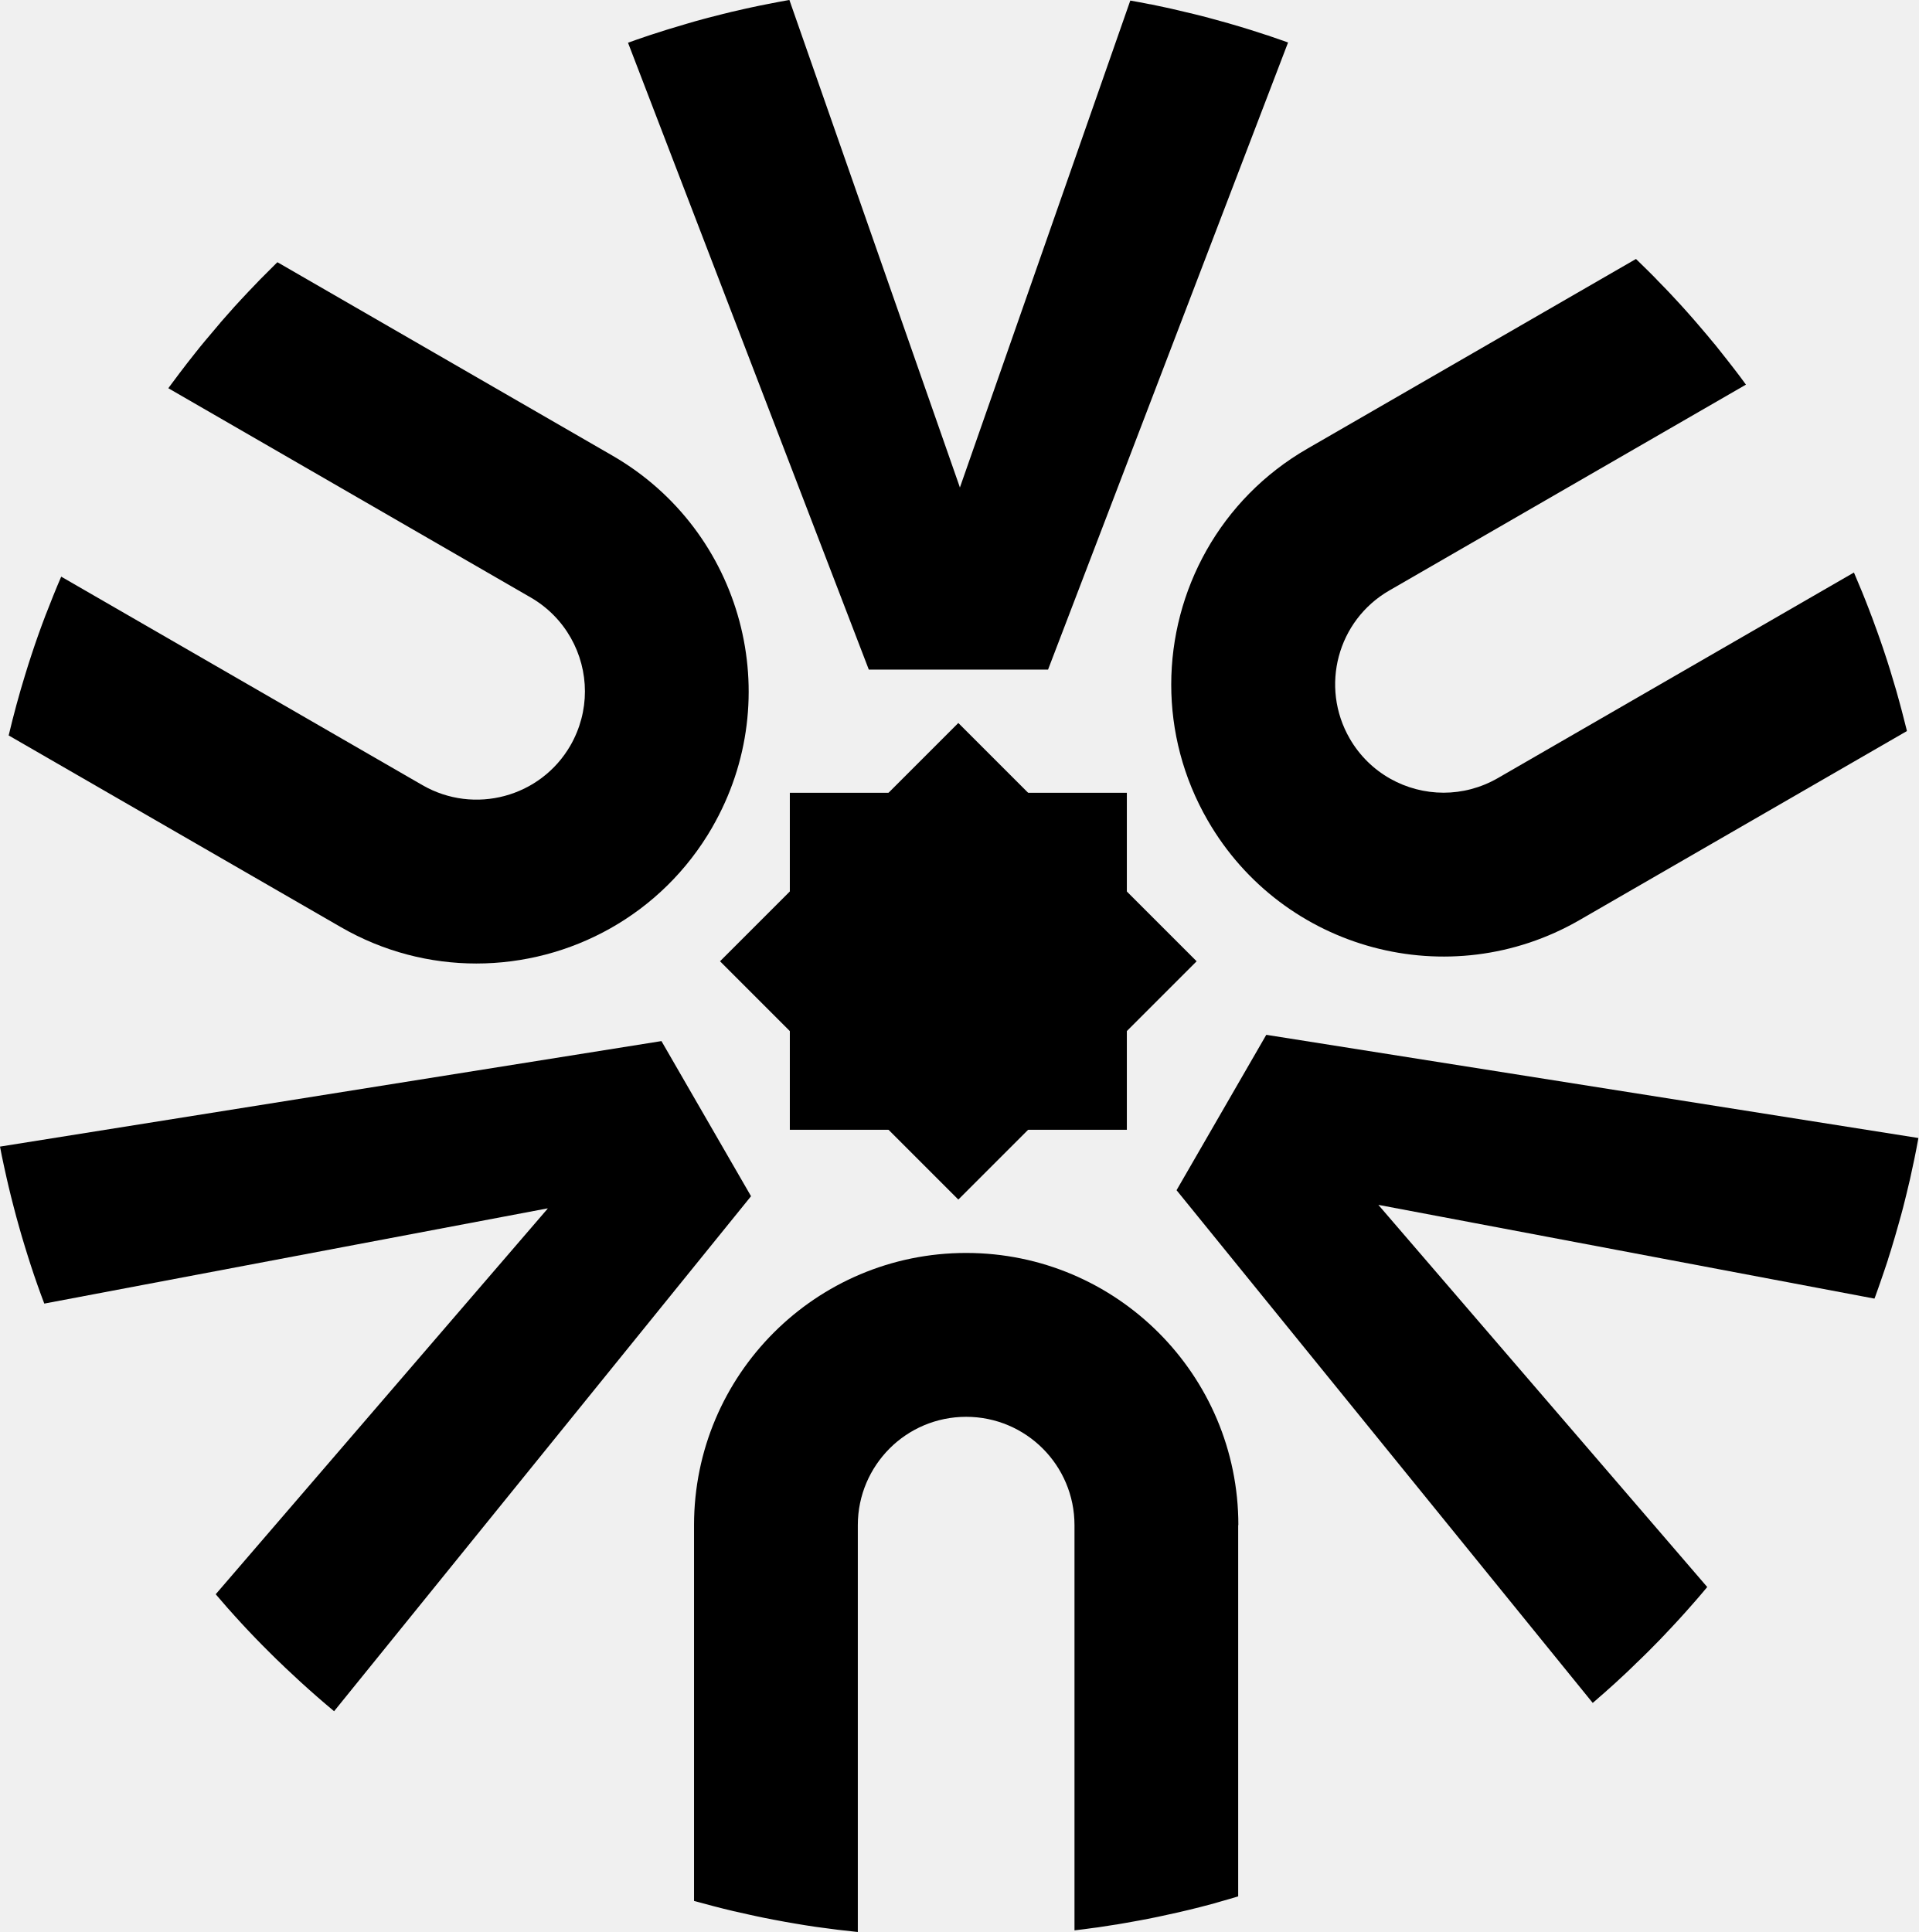
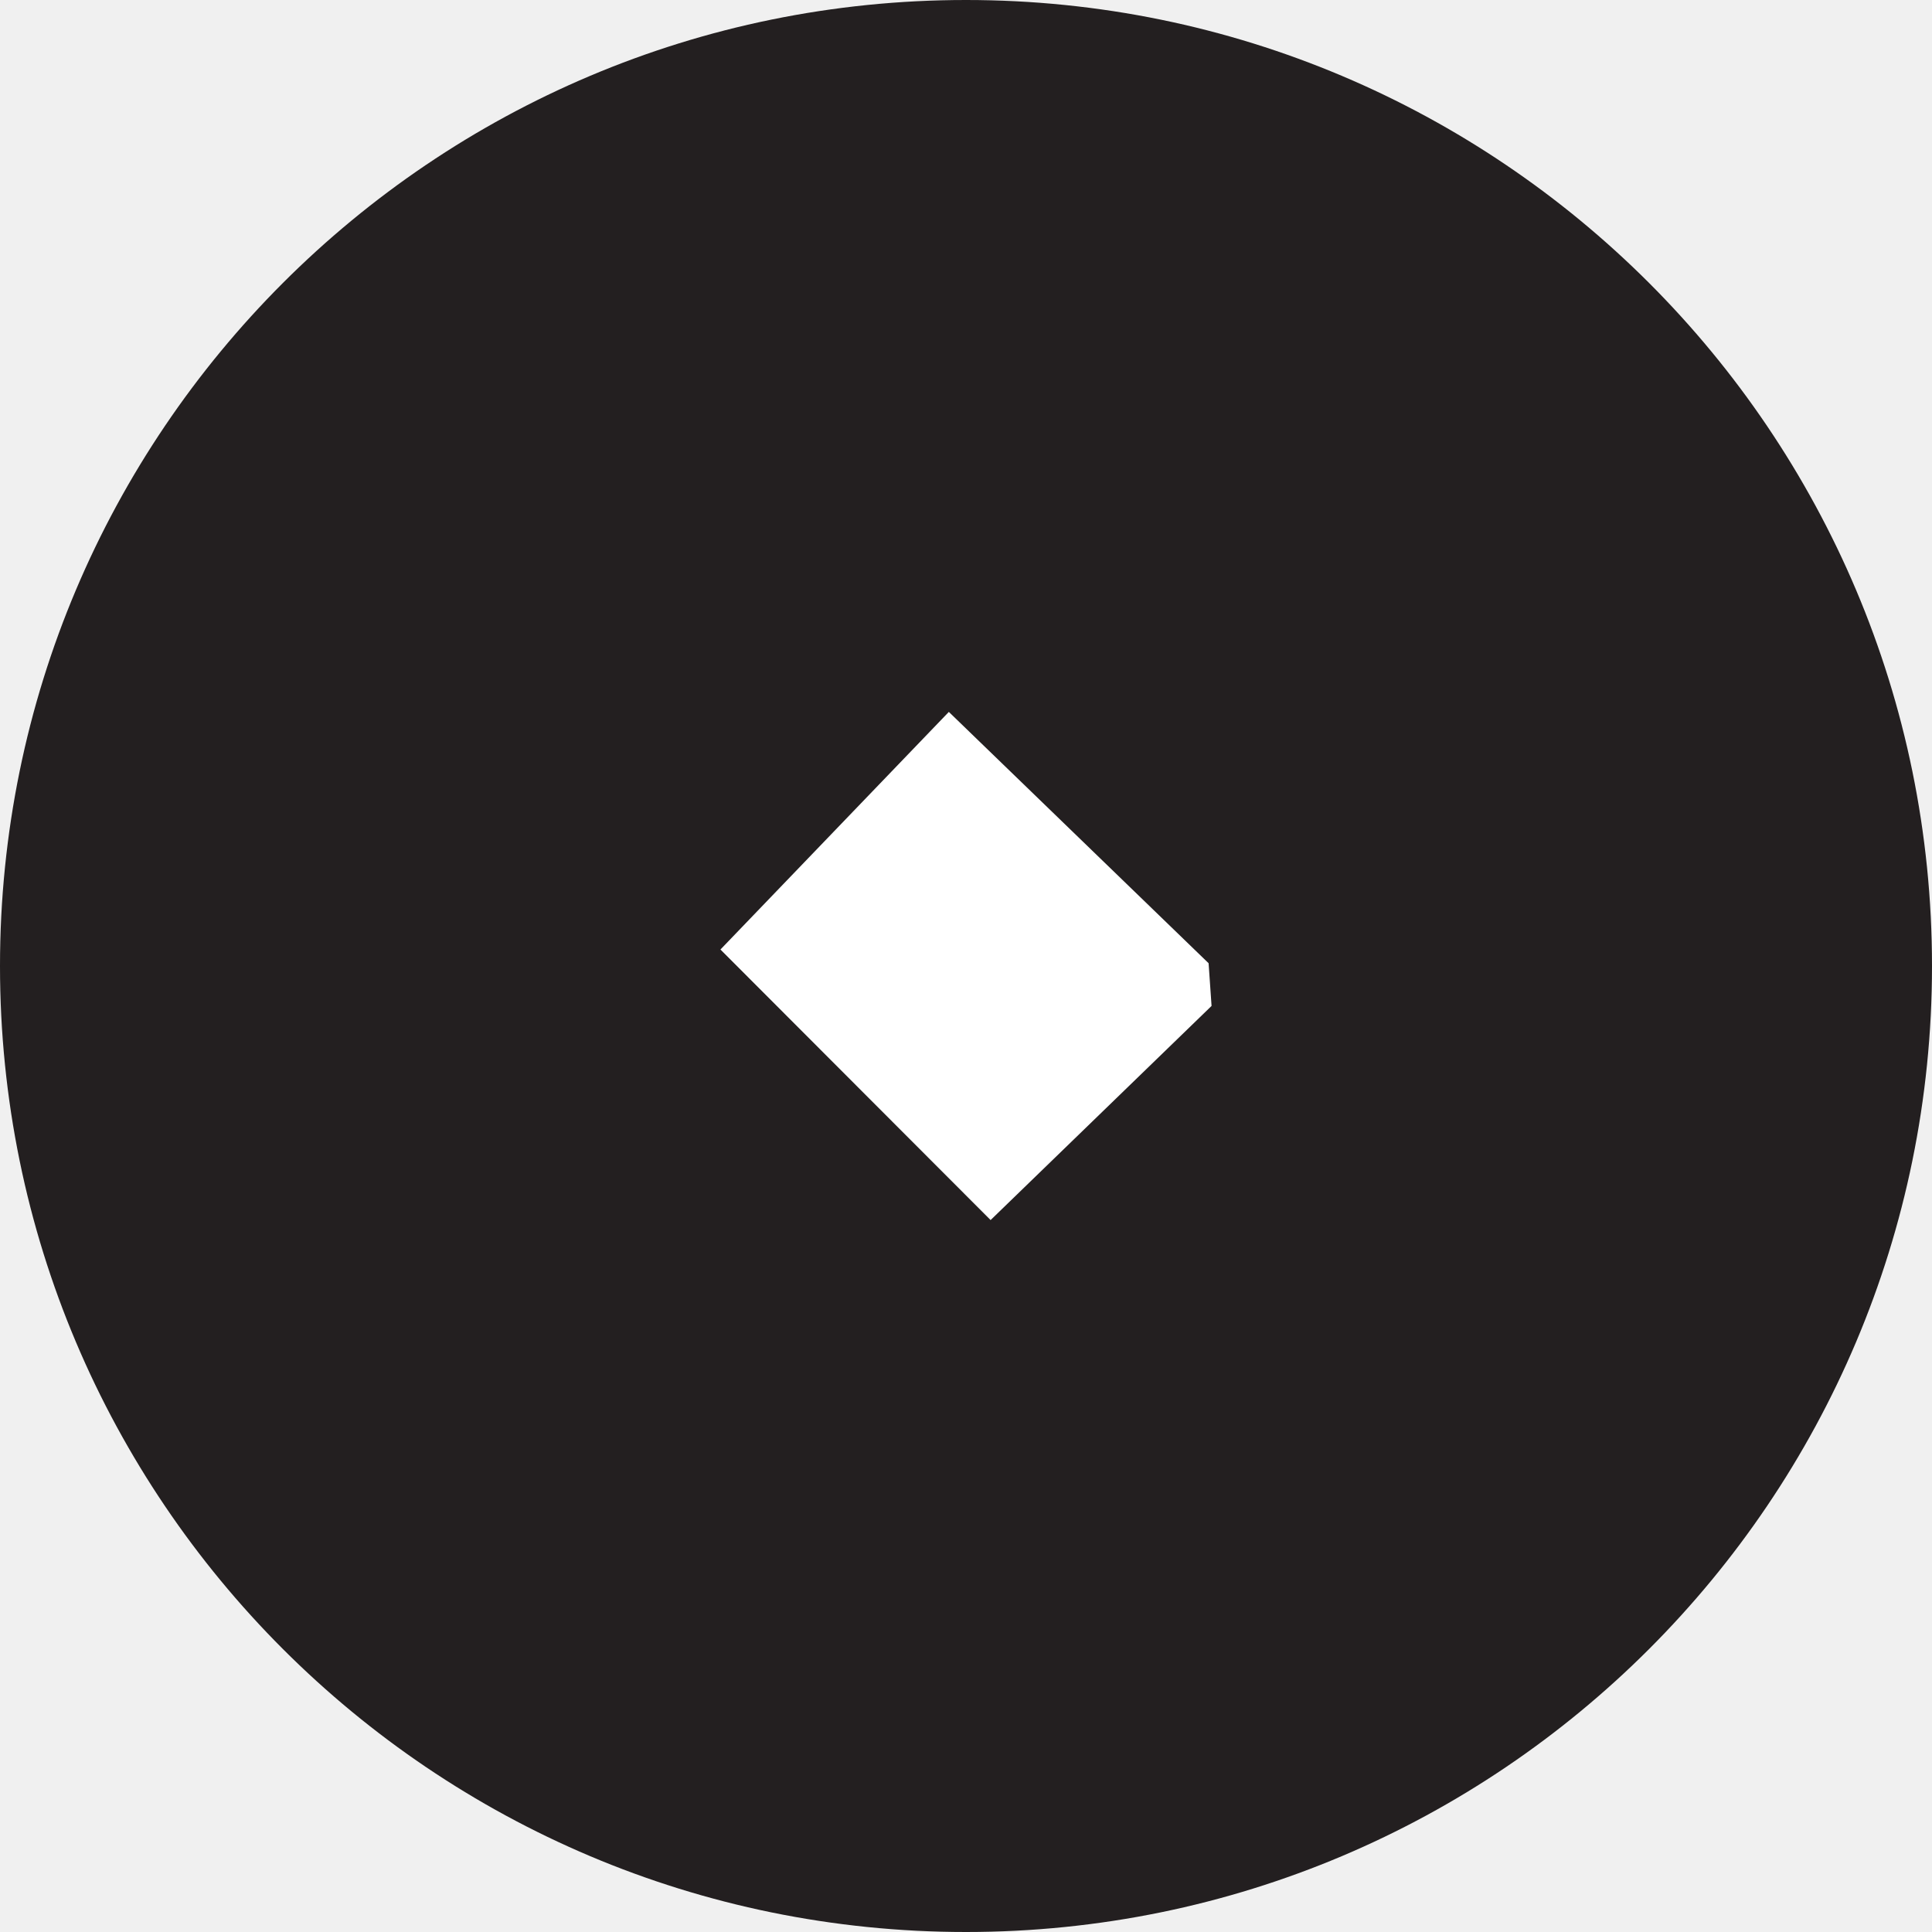
- <svg xmlns="http://www.w3.org/2000/svg" id="Layer_1" data-name="Layer 1" viewBox="0 0 223.46 225.08">
+ <svg xmlns="http://www.w3.org/2000/svg" id="Layer_1" data-name="Layer 1" viewBox="0 0 300 300">
  <defs>
    <style>
      .cls-1 {
-         fill: none;
+         fill: #fff;
+       }
+ 
+       .cls-2 {
+         fill: #231f20;
      }
    </style>
  </defs>
-   <path class="cls-1" d="M111.74,112.4c-.01.18-.01.27-.02.27" />
-   <g>
-     <g>
-       <path d="M144.24,177.68v43.25s-.09.03-.13.04c-.61.19-1.24.36-1.86.54-.11.03-.2.06-.31.09-.17.05-.35.1-.52.15-.55.15-1.1.3-1.66.44-.84.21-1.69.42-2.53.61-.79.18-1.59.35-2.38.52-.75.16-1.5.3-2.25.44l-.12.02s-.03.01-.05.01c-.79.15-1.58.28-2.38.42h-.03c-.11.02-.22.03-.32.05-.6.1-1.2.19-1.81.28-.19.03-.38.05-.56.07-.07.01-.15.02-.22.03-.54.08-1.08.15-1.62.21h-.02c-.1.01-.2.03-.3.04v-47.21c0-6.97-5.65-12.62-12.62-12.62-3.48,0-6.64,1.41-8.92,3.69-2.28,2.29-3.7,5.44-3.7,8.93v47.4c-1.57-.16-3.13-.35-4.68-.57-.12-.01-.24-.03-.36-.05-.75-.11-1.5-.23-2.25-.36-.8-.13-1.6-.28-2.39-.43-.04,0-.08-.01-.11-.02-.69-.13-1.39-.27-2.08-.42-.23-.05-.46-.1-.69-.15-.59-.13-1.18-.26-1.77-.4,0,0-.01,0-.02,0-.07-.01-.14-.03-.21-.05-.72-.17-1.45-.35-2.17-.54l-.08-.02c-.76-.2-1.51-.4-2.27-.61v-43.78c0-17.51,14.19-31.71,31.7-31.71,8.76,0,16.68,3.55,22.42,9.29,5.74,5.74,9.29,13.67,9.29,22.42Z" />
-       <path d="M147.5,120.58l-10.44,18.08,48.48,59.73s.03-.03.05-.04c.5-.43.99-.86,1.48-1.29.05-.05.09-.09.14-.13.56-.49,1.1-.98,1.64-1.49.53-.49,1.06-.98,1.57-1.49.03-.03.06-.05.09-.09.03-.03.05-.05.08-.08.06-.06.12-.11.18-.17.43-.4.85-.83,1.27-1.24.48-.48.96-.97,1.43-1.45.06-.07.12-.13.18-.2.11-.1.2-.2.29-.3.54-.56,1.07-1.14,1.6-1.71.57-.62,1.13-1.25,1.69-1.89.43-.49.86-.98,1.28-1.49.05-.07.11-.13.16-.19.05-.06.11-.13.16-.19.02-.02.04-.04.05-.06l-38.31-44.52.17.03h0s57.62,10.89,57.62,10.89c.03-.07.06-.15.09-.23.24-.67.49-1.36.72-2.04.26-.73.5-1.48.75-2.22.01-.06.03-.12.05-.18.02-.07.04-.13.06-.19.18-.56.36-1.12.52-1.69.07-.21.13-.42.19-.63.16-.55.32-1.1.47-1.65.07-.24.13-.48.2-.72.01-.03.02-.07.03-.1.17-.61.33-1.23.48-1.85.07-.26.13-.52.19-.77.13-.54.26-1.09.39-1.64.36-1.59.69-3.19.98-4.8l-75.95-12.02Z" />
-       <path d="M222.14,85.17l-38.14,22.02c-15.17,8.75-34.56,3.56-43.31-11.61-2.88-4.99-4.25-10.44-4.25-15.82,0-10.96,5.68-21.62,15.86-27.49l38.28-22.1c.49.47.98.95,1.45,1.42.22.22.44.44.65.65.09.09.18.18.27.28.05.05.09.09.13.14.25.25.5.51.75.77.04.03.07.07.11.11.38.39.75.79,1.12,1.19.5.53.99,1.07,1.47,1.61s.96,1.08,1.43,1.64c.3.36.61.72.92,1.08.03.04.07.09.11.13l.08.1c.2.25.42.5.63.76h.01c.28.35.56.69.82,1.03.22.27.43.54.64.81.27.34.54.69.81,1.04.48.62.95,1.24,1.41,1.88l-41.54,23.98c-6.04,3.48-8.11,11.2-4.62,17.25,2.34,4.05,6.58,6.31,10.94,6.31,2.14,0,4.31-.55,6.3-1.69l41.5-23.96c.33.77.65,1.54.97,2.31.28.71.57,1.41.84,2.13,0,0,0,0,0,.01,0,.02.01.03.02.05.22.56.43,1.12.63,1.69.07.2.15.4.22.6.01.03.03.07.04.11.23.63.45,1.28.67,1.92.03.08.05.16.08.24.26.77.51,1.54.75,2.32.01.03.02.07.03.1.22.74.45,1.49.67,2.24.22.79.44,1.57.65,2.37.18.71.37,1.43.55,2.15.02.07.04.15.05.22Z" />
-       <path d="M149.83,4.87c-.54-.19-1.09-.38-1.64-.57-.03,0-.06-.02-.09-.03-.24-.09-.49-.17-.73-.24-.58-.19-1.15-.38-1.73-.56-.02,0-.05-.01-.07-.02-.75-.24-1.51-.46-2.27-.68-.03,0-.06-.02-.09-.03-.6-.17-1.2-.34-1.81-.5-.16-.05-.32-.09-.48-.13-.08-.02-.17-.05-.24-.07-.65-.17-1.32-.34-1.98-.5,0,0-.01,0-.03,0-.73-.18-1.47-.35-2.2-.52-.18-.04-.37-.08-.55-.12-.62-.14-1.25-.26-1.88-.4-.02,0-.04,0-.05,0-.04,0-.07-.01-.11-.02-.71-.14-1.41-.28-2.13-.4-.03,0-.05-.01-.08-.01l-19.85,56.73-.05-.16h0S91.96,0,91.96,0c-.03,0-.05,0-.08.01-.78.14-1.56.28-2.34.44-.68.13-1.37.27-2.05.42-.24.05-.49.11-.73.16-.52.12-1.04.24-1.57.36h0s-.08.02-.12.03l-.48.12c-.1.02-.2.05-.29.07-.04,0-.08.02-.12.03-.52.13-1.04.26-1.57.4l-.08.02c-.22.06-.44.12-.67.18-.59.16-1.18.32-1.77.5-.13.04-.27.08-.4.12-.58.17-1.16.34-1.74.52-.12.04-.24.07-.36.11-.63.2-1.27.4-1.9.61-.17.06-.35.12-.53.18-.67.22-1.34.46-2,.7l28.05,73.03h20.88L150.05,4.95l-.22-.08Z" />
-       <path d="M82.97,96.39c-5.87,10.17-16.52,15.86-27.48,15.86-5.38,0-10.83-1.37-15.82-4.26L1.01,85.68c.57-2.4,1.21-4.77,1.93-7.1.24-.78.48-1.55.74-2.33.51-1.55,1.05-3.07,1.63-4.59,0-.03.02-.05.03-.07.28-.73.57-1.46.86-2.18.3-.75.61-1.49.93-2.23l42.08,24.29c6.04,3.48,13.76,1.41,17.24-4.62,1.14-1.99,1.69-4.16,1.69-6.3,0-4.36-2.27-8.6-6.31-10.94l-42.22-24.38c.04-.05.08-.11.12-.17.38-.52.76-1.03,1.15-1.54.6-.8,1.22-1.59,1.84-2.37.39-.5.79-.99,1.2-1.48.05-.07.11-.14.17-.2.52-.63,1.04-1.24,1.57-1.86,0,0,.01-.01.01-.02.53-.61,1.06-1.2,1.59-1.8.55-.6,1.1-1.2,1.65-1.78.46-.48.91-.96,1.37-1.43.14-.15.28-.28.42-.42.5-.51,1-1,1.51-1.51.03-.03.07-.07.11-.1l39.04,22.54c15.16,8.76,20.36,28.14,11.6,43.31Z" />
-       <path d="M77.04,121.29L0,133.58c.14.73.28,1.45.44,2.16.04.18.08.36.12.55.15.67.29,1.32.45,1.98.18.77.38,1.55.58,2.32.2.77.4,1.53.62,2.29.2.72.41,1.44.63,2.15.02.07.04.13.06.2.22.73.46,1.47.69,2.19.24.75.5,1.49.76,2.24.26.74.53,1.48.81,2.21l58.66-11.1-.11.13h.01l-38.59,44.83s.07.09.11.13c.44.52.89,1.04,1.34,1.55.01.01.02.03.03.03.5.56,1,1.12,1.51,1.67.41.44.81.88,1.23,1.31.15.16.3.32.46.48.48.5.96.98,1.45,1.47.61.61,1.23,1.22,1.86,1.81.03.03.06.07.09.09,1.22,1.16,2.47,2.3,3.73,3.4.65.57,1.31,1.13,1.98,1.69l48.57-60-10.44-18.08Z" />
-     </g>
-     <polygon points="122.71 92.82 100.57 92.82 89.51 111.99 100.57 131.16 122.71 131.16 133.77 111.99 122.71 92.82" />
-     <g>
-       <rect x="92.01" y="92.36" width="39.26" height="39.26" transform="translate(223.28 223.98) rotate(180)" />
-       <rect x="92.01" y="92.36" width="39.26" height="39.26" transform="translate(111.39 270.12) rotate(-135)" />
-     </g>
-   </g>
+   <circle class="cls-2" cx="150" cy="150" r="150" />
+   <polygon class="cls-1" points="187.67 149.57 188.13 156.2 153.82 189.45 111.87 147.44 147.33 110.55 147.34 110.55 187.67 149.57" />
</svg>
